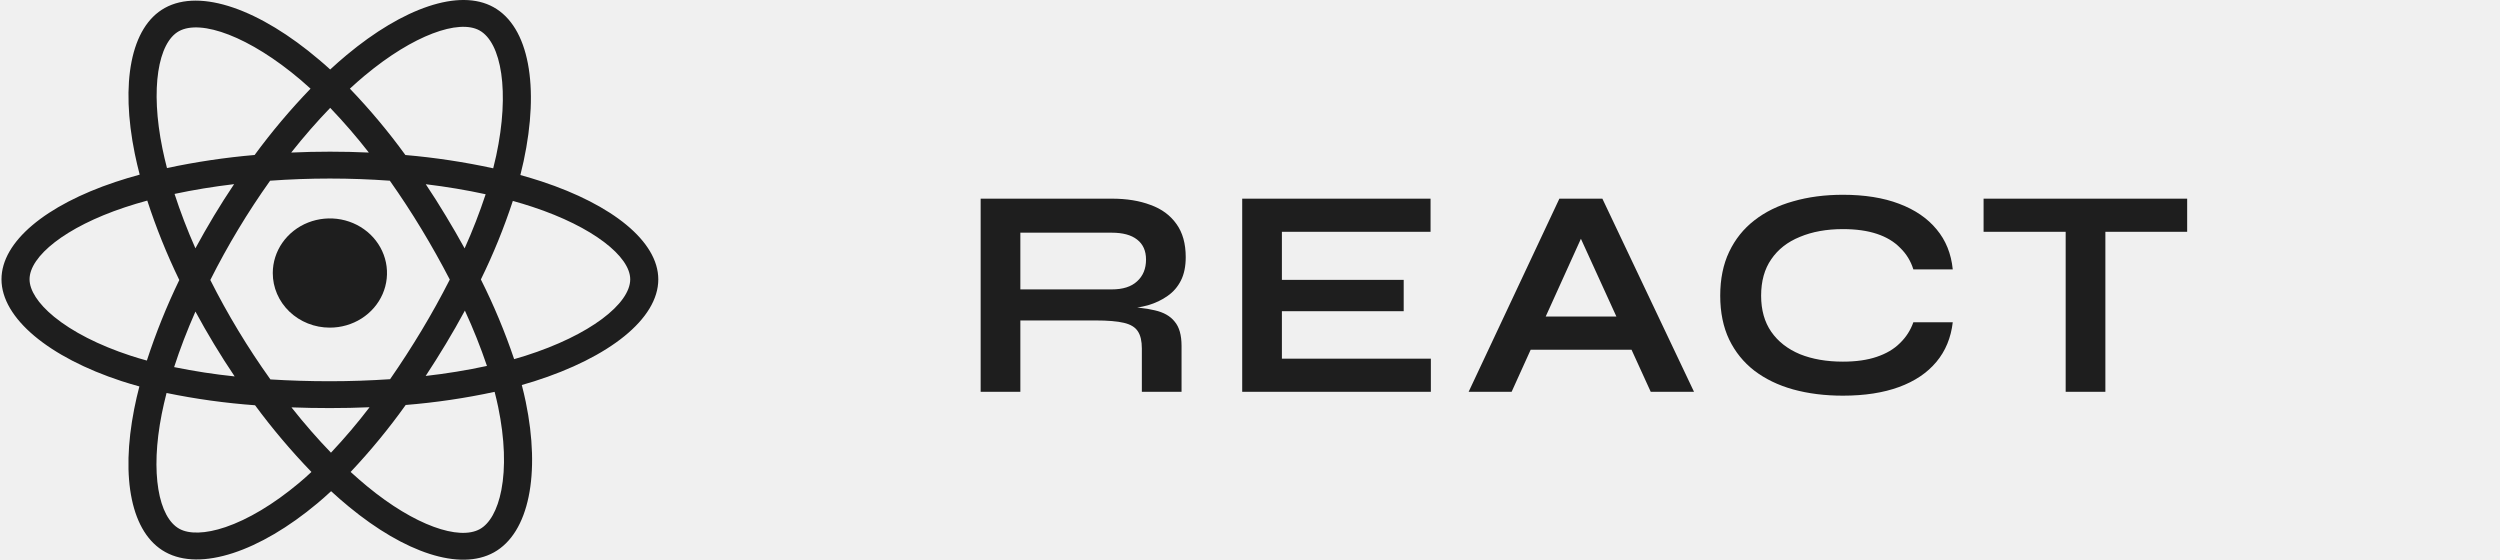
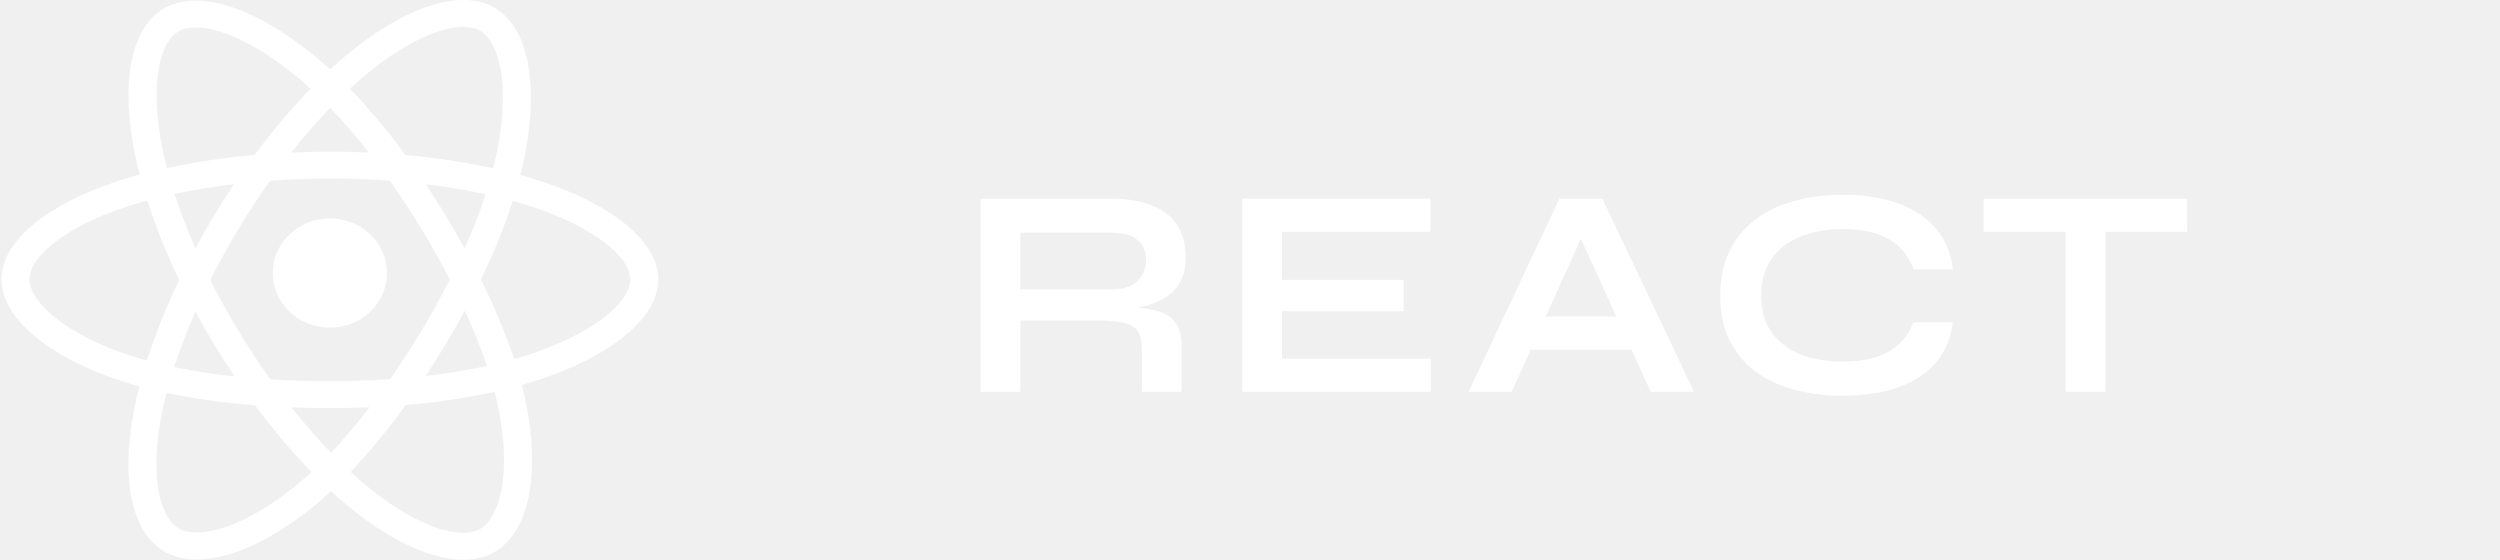
<svg xmlns="http://www.w3.org/2000/svg" width="134" height="30" viewBox="0 0 134 30" fill="none">
-   <path d="M29.025 9.723C28.65 9.601 28.272 9.487 27.892 9.381C27.954 9.136 28.013 8.889 28.066 8.641C28.924 4.653 28.363 1.44 26.448 0.382C24.615 -0.633 21.608 0.425 18.574 2.954C18.276 3.203 17.984 3.46 17.698 3.725C17.507 3.549 17.312 3.377 17.111 3.209C13.932 0.505 10.745 -0.634 8.833 0.427C6.999 1.444 6.454 4.464 7.226 8.244C7.304 8.618 7.39 8.99 7.487 9.361C7.048 9.48 6.614 9.611 6.183 9.754C2.461 10.998 0.08 12.948 0.08 14.971C0.08 17.061 2.635 19.157 6.517 20.428C6.832 20.53 7.15 20.625 7.471 20.713C7.366 21.11 7.274 21.511 7.194 21.917C6.461 25.632 7.033 28.581 8.863 29.591C10.753 30.635 13.923 29.563 17.014 26.976C17.258 26.771 17.503 26.555 17.747 26.328C18.056 26.613 18.374 26.89 18.701 27.159C21.693 29.625 24.648 30.621 26.474 29.608C28.363 28.56 28.977 25.392 28.18 21.538C28.119 21.243 28.048 20.943 27.968 20.636C28.191 20.573 28.41 20.508 28.623 20.441C32.657 19.16 35.285 17.09 35.285 14.973C35.283 12.941 32.827 10.977 29.025 9.723ZM19.564 4.04C22.162 1.874 24.591 1.019 25.699 1.63C26.877 2.281 27.335 4.907 26.595 8.35C26.546 8.575 26.493 8.798 26.436 9.021C24.886 8.684 23.313 8.446 21.729 8.309C20.823 7.06 19.828 5.872 18.754 4.752C19.017 4.508 19.286 4.271 19.562 4.04H19.564ZM10.475 16.7C10.793 17.289 11.126 17.87 11.473 18.444C11.826 19.03 12.195 19.608 12.578 20.176C11.488 20.063 10.405 19.896 9.333 19.677C9.644 18.715 10.027 17.716 10.475 16.7ZM10.475 13.312C10.035 12.318 9.662 11.339 9.356 10.394C10.361 10.179 11.432 10.003 12.548 9.87C12.174 10.428 11.814 10.994 11.468 11.568C11.123 12.143 10.791 12.724 10.472 13.312H10.475ZM11.274 15.006C11.738 14.082 12.237 13.176 12.772 12.288C13.306 11.4 13.875 10.533 14.478 9.686C15.525 9.61 16.599 9.57 17.684 9.57C18.769 9.57 19.849 9.61 20.895 9.686C21.492 10.532 22.058 11.396 22.592 12.28C23.126 13.163 23.632 14.065 24.109 14.985C23.638 15.912 23.133 16.822 22.596 17.715C22.062 18.603 21.5 19.473 20.909 20.325C19.864 20.395 18.782 20.434 17.682 20.434C16.582 20.434 15.52 20.401 14.494 20.337C13.887 19.487 13.313 18.616 12.774 17.723C12.235 16.831 11.734 15.925 11.272 15.006H11.274ZM23.897 18.435C24.252 17.847 24.592 17.251 24.918 16.648C25.365 17.617 25.76 18.607 26.101 19.614C25.016 19.848 23.92 20.027 22.816 20.151C23.188 19.585 23.549 19.014 23.897 18.435ZM24.904 13.313C24.579 12.722 24.241 12.138 23.891 11.561C23.549 10.991 23.192 10.429 22.821 9.874C23.944 10.01 25.021 10.191 26.031 10.412C25.706 11.396 25.33 12.364 24.904 13.313ZM17.699 5.781C18.431 6.546 19.122 7.346 19.77 8.177C18.384 8.114 16.997 8.114 15.609 8.177C16.293 7.312 16.994 6.51 17.699 5.781ZM9.589 1.673C10.767 1.019 13.371 1.953 16.117 4.285C16.292 4.434 16.469 4.59 16.645 4.752C15.565 5.873 14.564 7.06 13.648 8.307C12.068 8.443 10.498 8.677 8.95 9.008C8.86 8.664 8.78 8.318 8.708 7.969C8.044 4.729 8.483 2.286 9.589 1.673ZM7.872 19.326C7.579 19.246 7.289 19.159 7.003 19.066C5.287 18.505 3.87 17.773 2.896 16.976C2.025 16.262 1.584 15.549 1.584 14.971C1.584 13.744 3.495 12.178 6.682 11.116C7.083 10.983 7.486 10.861 7.894 10.751C8.367 12.205 8.94 13.627 9.61 15.009C8.932 16.41 8.352 17.852 7.872 19.326ZM16.023 25.891C14.656 27.035 13.288 27.846 12.082 28.255C10.998 28.621 10.134 28.632 9.613 28.344C8.502 27.73 8.04 25.362 8.67 22.185C8.745 21.811 8.831 21.438 8.927 21.064C10.491 21.386 12.076 21.606 13.671 21.722C14.596 22.975 15.605 24.169 16.693 25.297C16.475 25.502 16.251 25.7 16.023 25.891ZM17.74 24.264C17.028 23.527 16.316 22.712 15.622 21.835C16.297 21.861 16.983 21.873 17.682 21.873C18.399 21.873 19.109 21.859 19.809 21.828C19.163 22.673 18.473 23.486 17.74 24.264ZM26.873 26.267C26.663 27.35 26.241 28.072 25.72 28.36C24.61 28.976 22.238 28.176 19.68 26.067C19.386 25.826 19.093 25.567 18.794 25.296C19.861 24.164 20.847 22.965 21.745 21.707C23.349 21.577 24.942 21.342 26.512 21.003C26.584 21.28 26.647 21.552 26.703 21.819C27.055 23.522 27.106 25.063 26.873 26.267ZM28.149 19.073C27.957 19.134 27.759 19.193 27.558 19.25C27.065 17.79 26.47 16.363 25.775 14.979C26.444 13.614 27.016 12.207 27.488 10.769C27.848 10.869 28.198 10.975 28.535 11.086C31.792 12.16 33.78 13.75 33.78 14.971C33.78 16.275 31.633 17.967 28.149 19.073Z" fill="#1E1E1E" />
-   <path d="M17.672 17.561C18.278 17.563 18.871 17.393 19.376 17.072C19.881 16.752 20.274 16.296 20.508 15.761C20.741 15.226 20.803 14.637 20.686 14.069C20.569 13.501 20.278 12.978 19.851 12.568C19.423 12.158 18.877 11.878 18.283 11.764C17.689 11.651 17.073 11.708 16.513 11.929C15.953 12.15 15.475 12.526 15.138 13.007C14.801 13.489 14.621 14.055 14.621 14.634C14.62 15.018 14.698 15.398 14.851 15.753C15.004 16.108 15.229 16.43 15.512 16.702C15.796 16.974 16.132 17.19 16.503 17.337C16.874 17.485 17.271 17.561 17.672 17.561Z" fill="#1E1E1E" />
-   <path d="M52.563 21V10.648H59.587C60.387 10.648 61.08 10.76 61.667 10.984C62.264 11.197 62.728 11.539 63.059 12.008C63.39 12.467 63.555 13.059 63.555 13.784C63.555 14.275 63.47 14.691 63.299 15.032C63.128 15.373 62.888 15.651 62.579 15.864C62.28 16.077 61.934 16.243 61.539 16.36C61.144 16.467 60.723 16.536 60.275 16.568L60.051 16.44C60.798 16.451 61.411 16.515 61.891 16.632C62.371 16.739 62.728 16.941 62.963 17.24C63.208 17.528 63.331 17.96 63.331 18.536V21H61.203V18.68C61.203 18.285 61.134 17.981 60.995 17.768C60.856 17.544 60.606 17.389 60.243 17.304C59.891 17.219 59.379 17.176 58.707 17.176H54.691V21H52.563ZM54.691 15.512H59.587C60.184 15.512 60.638 15.368 60.947 15.08C61.267 14.792 61.427 14.403 61.427 13.912C61.427 13.443 61.267 13.085 60.947 12.84C60.638 12.595 60.184 12.472 59.587 12.472H54.691V15.512ZM68.71 16.68V19.224H76.694V21H66.582V10.648H76.678V12.424H68.71V15H75.238V16.68H68.71ZM81.295 18.744V16.968H88.143V18.744H81.295ZM78.719 21L83.583 10.648H85.887L90.799 21H88.479L84.223 11.672H85.247L81.023 21H78.719ZM104.668 17.272C104.572 18.104 104.279 18.813 103.788 19.4C103.297 19.987 102.631 20.435 101.788 20.744C100.945 21.053 99.943 21.208 98.78 21.208C97.809 21.208 96.919 21.096 96.108 20.872C95.308 20.648 94.615 20.312 94.028 19.864C93.452 19.416 93.004 18.861 92.684 18.2C92.364 17.528 92.204 16.744 92.204 15.848C92.204 14.952 92.364 14.168 92.684 13.496C93.004 12.824 93.452 12.264 94.028 11.816C94.615 11.357 95.308 11.016 96.108 10.792C96.919 10.557 97.809 10.44 98.78 10.44C99.943 10.44 100.945 10.6 101.788 10.92C102.641 11.24 103.313 11.699 103.804 12.296C104.295 12.883 104.583 13.597 104.668 14.44H102.556C102.417 13.992 102.183 13.608 101.852 13.288C101.532 12.957 101.116 12.707 100.604 12.536C100.092 12.365 99.484 12.28 98.78 12.28C97.905 12.28 97.137 12.419 96.476 12.696C95.815 12.963 95.303 13.363 94.94 13.896C94.577 14.419 94.396 15.069 94.396 15.848C94.396 16.616 94.577 17.261 94.94 17.784C95.303 18.307 95.815 18.707 96.476 18.984C97.137 19.251 97.905 19.384 98.78 19.384C99.484 19.384 100.087 19.299 100.588 19.128C101.1 18.957 101.516 18.712 101.836 18.392C102.167 18.072 102.407 17.699 102.556 17.272H104.668ZM106.32 10.648H117.232V12.424H106.32V10.648ZM110.72 12.2H112.848V21H110.72V12.2Z" fill="#1E1E1E" />
+   <path d="M29.025 9.723C28.65 9.601 28.272 9.487 27.892 9.381C27.954 9.136 28.013 8.889 28.066 8.641C28.924 4.653 28.363 1.44 26.448 0.382C24.615 -0.633 21.608 0.425 18.574 2.954C18.276 3.203 17.984 3.46 17.698 3.725C17.507 3.549 17.312 3.377 17.111 3.209C13.932 0.505 10.745 -0.634 8.833 0.427C6.999 1.444 6.454 4.464 7.226 8.244C7.304 8.618 7.39 8.99 7.487 9.361C7.048 9.48 6.614 9.611 6.183 9.754C2.461 10.998 0.08 12.948 0.08 14.971C0.08 17.061 2.635 19.157 6.517 20.428C6.832 20.53 7.15 20.625 7.471 20.713C7.366 21.11 7.274 21.511 7.194 21.917C6.461 25.632 7.033 28.581 8.863 29.591C10.753 30.635 13.923 29.563 17.014 26.976C17.258 26.771 17.503 26.555 17.747 26.328C18.056 26.613 18.374 26.89 18.701 27.159C21.693 29.625 24.648 30.621 26.474 29.608C28.363 28.56 28.977 25.392 28.18 21.538C28.119 21.243 28.048 20.943 27.968 20.636C28.191 20.573 28.41 20.508 28.623 20.441C32.657 19.16 35.285 17.09 35.285 14.973C35.283 12.941 32.827 10.977 29.025 9.723ZM19.564 4.04C22.162 1.874 24.591 1.019 25.699 1.63C26.877 2.281 27.335 4.907 26.595 8.35C26.546 8.575 26.493 8.798 26.436 9.021C24.886 8.684 23.313 8.446 21.729 8.309C20.823 7.06 19.828 5.872 18.754 4.752C19.017 4.508 19.286 4.271 19.562 4.04H19.564ZM10.475 16.7C10.793 17.289 11.126 17.87 11.473 18.444C11.826 19.03 12.195 19.608 12.578 20.176C11.488 20.063 10.405 19.896 9.333 19.677C9.644 18.715 10.027 17.716 10.475 16.7ZM10.475 13.312C10.035 12.318 9.662 11.339 9.356 10.394C10.361 10.179 11.432 10.003 12.548 9.87C12.174 10.428 11.814 10.994 11.468 11.568C11.123 12.143 10.791 12.724 10.472 13.312H10.475ZM11.274 15.006C11.738 14.082 12.237 13.176 12.772 12.288C13.306 11.4 13.875 10.533 14.478 9.686C15.525 9.61 16.599 9.57 17.684 9.57C18.769 9.57 19.849 9.61 20.895 9.686C21.492 10.532 22.058 11.396 22.592 12.28C23.126 13.163 23.632 14.065 24.109 14.985C23.638 15.912 23.133 16.822 22.596 17.715C22.062 18.603 21.5 19.473 20.909 20.325C19.864 20.395 18.782 20.434 17.682 20.434C16.582 20.434 15.52 20.401 14.494 20.337C13.887 19.487 13.313 18.616 12.774 17.723C12.235 16.831 11.734 15.925 11.272 15.006H11.274ZM23.897 18.435C24.252 17.847 24.592 17.251 24.918 16.648C25.365 17.617 25.76 18.607 26.101 19.614C25.016 19.848 23.92 20.027 22.816 20.151C23.188 19.585 23.549 19.014 23.897 18.435ZM24.904 13.313C24.579 12.722 24.241 12.138 23.891 11.561C23.549 10.991 23.192 10.429 22.821 9.874C23.944 10.01 25.021 10.191 26.031 10.412C25.706 11.396 25.33 12.364 24.904 13.313ZM17.699 5.781C18.431 6.546 19.122 7.346 19.77 8.177C18.384 8.114 16.997 8.114 15.609 8.177C16.293 7.312 16.994 6.51 17.699 5.781ZM9.589 1.673C10.767 1.019 13.371 1.953 16.117 4.285C16.292 4.434 16.469 4.59 16.645 4.752C15.565 5.873 14.564 7.06 13.648 8.307C12.068 8.443 10.498 8.677 8.95 9.008C8.86 8.664 8.78 8.318 8.708 7.969C8.044 4.729 8.483 2.286 9.589 1.673ZM7.872 19.326C7.579 19.246 7.289 19.159 7.003 19.066C5.287 18.505 3.87 17.773 2.896 16.976C2.025 16.262 1.584 15.549 1.584 14.971C1.584 13.744 3.495 12.178 6.682 11.116C7.083 10.983 7.486 10.861 7.894 10.751C8.367 12.205 8.94 13.627 9.61 15.009C8.932 16.41 8.352 17.852 7.872 19.326ZM16.023 25.891C14.656 27.035 13.288 27.846 12.082 28.255C10.998 28.621 10.134 28.632 9.613 28.344C8.502 27.73 8.04 25.362 8.67 22.185C8.745 21.811 8.831 21.438 8.927 21.064C10.491 21.386 12.076 21.606 13.671 21.722C14.596 22.975 15.605 24.169 16.693 25.297C16.475 25.502 16.251 25.7 16.023 25.891ZM17.74 24.264C17.028 23.527 16.316 22.712 15.622 21.835C16.297 21.861 16.983 21.873 17.682 21.873C18.399 21.873 19.109 21.859 19.809 21.828C19.163 22.673 18.473 23.486 17.74 24.264ZM26.873 26.267C26.663 27.35 26.241 28.072 25.72 28.36C24.61 28.976 22.238 28.176 19.68 26.067C19.386 25.826 19.093 25.567 18.794 25.296C19.861 24.164 20.847 22.965 21.745 21.707C23.349 21.577 24.942 21.342 26.512 21.003C26.584 21.28 26.647 21.552 26.703 21.819C27.055 23.522 27.106 25.063 26.873 26.267ZM28.149 19.073C27.957 19.134 27.759 19.193 27.558 19.25C27.065 17.79 26.47 16.363 25.775 14.979C26.444 13.614 27.016 12.207 27.488 10.769C27.848 10.869 28.198 10.975 28.535 11.086C31.792 12.16 33.78 13.75 33.78 14.971C33.78 16.275 31.633 17.967 28.149 19.073Z" fill="white" />
+   <path d="M17.672 17.561C18.278 17.563 18.871 17.393 19.376 17.072C19.881 16.752 20.274 16.296 20.508 15.761C20.741 15.226 20.803 14.637 20.686 14.069C20.569 13.501 20.278 12.978 19.851 12.568C19.423 12.158 18.877 11.878 18.283 11.764C17.689 11.651 17.073 11.708 16.513 11.929C15.953 12.15 15.475 12.526 15.138 13.007C14.801 13.489 14.621 14.055 14.621 14.634C14.62 15.018 14.698 15.398 14.851 15.753C15.004 16.108 15.229 16.43 15.512 16.702C15.796 16.974 16.132 17.19 16.503 17.337C16.874 17.485 17.271 17.561 17.672 17.561Z" fill="white" />
+   <path d="M52.563 21V10.648H59.587C60.387 10.648 61.08 10.76 61.667 10.984C62.264 11.197 62.728 11.539 63.059 12.008C63.39 12.467 63.555 13.059 63.555 13.784C63.555 14.275 63.47 14.691 63.299 15.032C63.128 15.373 62.888 15.651 62.579 15.864C62.28 16.077 61.934 16.243 61.539 16.36C61.144 16.467 60.723 16.536 60.275 16.568L60.051 16.44C60.798 16.451 61.411 16.515 61.891 16.632C62.371 16.739 62.728 16.941 62.963 17.24C63.208 17.528 63.331 17.96 63.331 18.536V21H61.203V18.68C61.203 18.285 61.134 17.981 60.995 17.768C60.856 17.544 60.606 17.389 60.243 17.304C59.891 17.219 59.379 17.176 58.707 17.176H54.691V21H52.563ZM54.691 15.512H59.587C60.184 15.512 60.638 15.368 60.947 15.08C61.267 14.792 61.427 14.403 61.427 13.912C61.427 13.443 61.267 13.085 60.947 12.84C60.638 12.595 60.184 12.472 59.587 12.472H54.691V15.512ZM68.71 16.68V19.224H76.694V21H66.582V10.648H76.678V12.424H68.71V15H75.238V16.68H68.71ZM81.295 18.744V16.968H88.143V18.744H81.295ZM78.719 21L83.583 10.648H85.887L90.799 21H88.479L84.223 11.672H85.247L81.023 21H78.719ZM104.668 17.272C104.572 18.104 104.279 18.813 103.788 19.4C103.297 19.987 102.631 20.435 101.788 20.744C100.945 21.053 99.943 21.208 98.78 21.208C97.809 21.208 96.919 21.096 96.108 20.872C95.308 20.648 94.615 20.312 94.028 19.864C93.452 19.416 93.004 18.861 92.684 18.2C92.364 17.528 92.204 16.744 92.204 15.848C92.204 14.952 92.364 14.168 92.684 13.496C93.004 12.824 93.452 12.264 94.028 11.816C94.615 11.357 95.308 11.016 96.108 10.792C96.919 10.557 97.809 10.44 98.78 10.44C99.943 10.44 100.945 10.6 101.788 10.92C102.641 11.24 103.313 11.699 103.804 12.296C104.295 12.883 104.583 13.597 104.668 14.44H102.556C102.417 13.992 102.183 13.608 101.852 13.288C101.532 12.957 101.116 12.707 100.604 12.536C100.092 12.365 99.484 12.28 98.78 12.28C97.905 12.28 97.137 12.419 96.476 12.696C95.815 12.963 95.303 13.363 94.94 13.896C94.577 14.419 94.396 15.069 94.396 15.848C94.396 16.616 94.577 17.261 94.94 17.784C95.303 18.307 95.815 18.707 96.476 18.984C97.137 19.251 97.905 19.384 98.78 19.384C99.484 19.384 100.087 19.299 100.588 19.128C101.1 18.957 101.516 18.712 101.836 18.392C102.167 18.072 102.407 17.699 102.556 17.272H104.668ZM106.32 10.648H117.232V12.424H106.32V10.648ZM110.72 12.2H112.848V21H110.72V12.2Z" fill="white" />
</svg>
